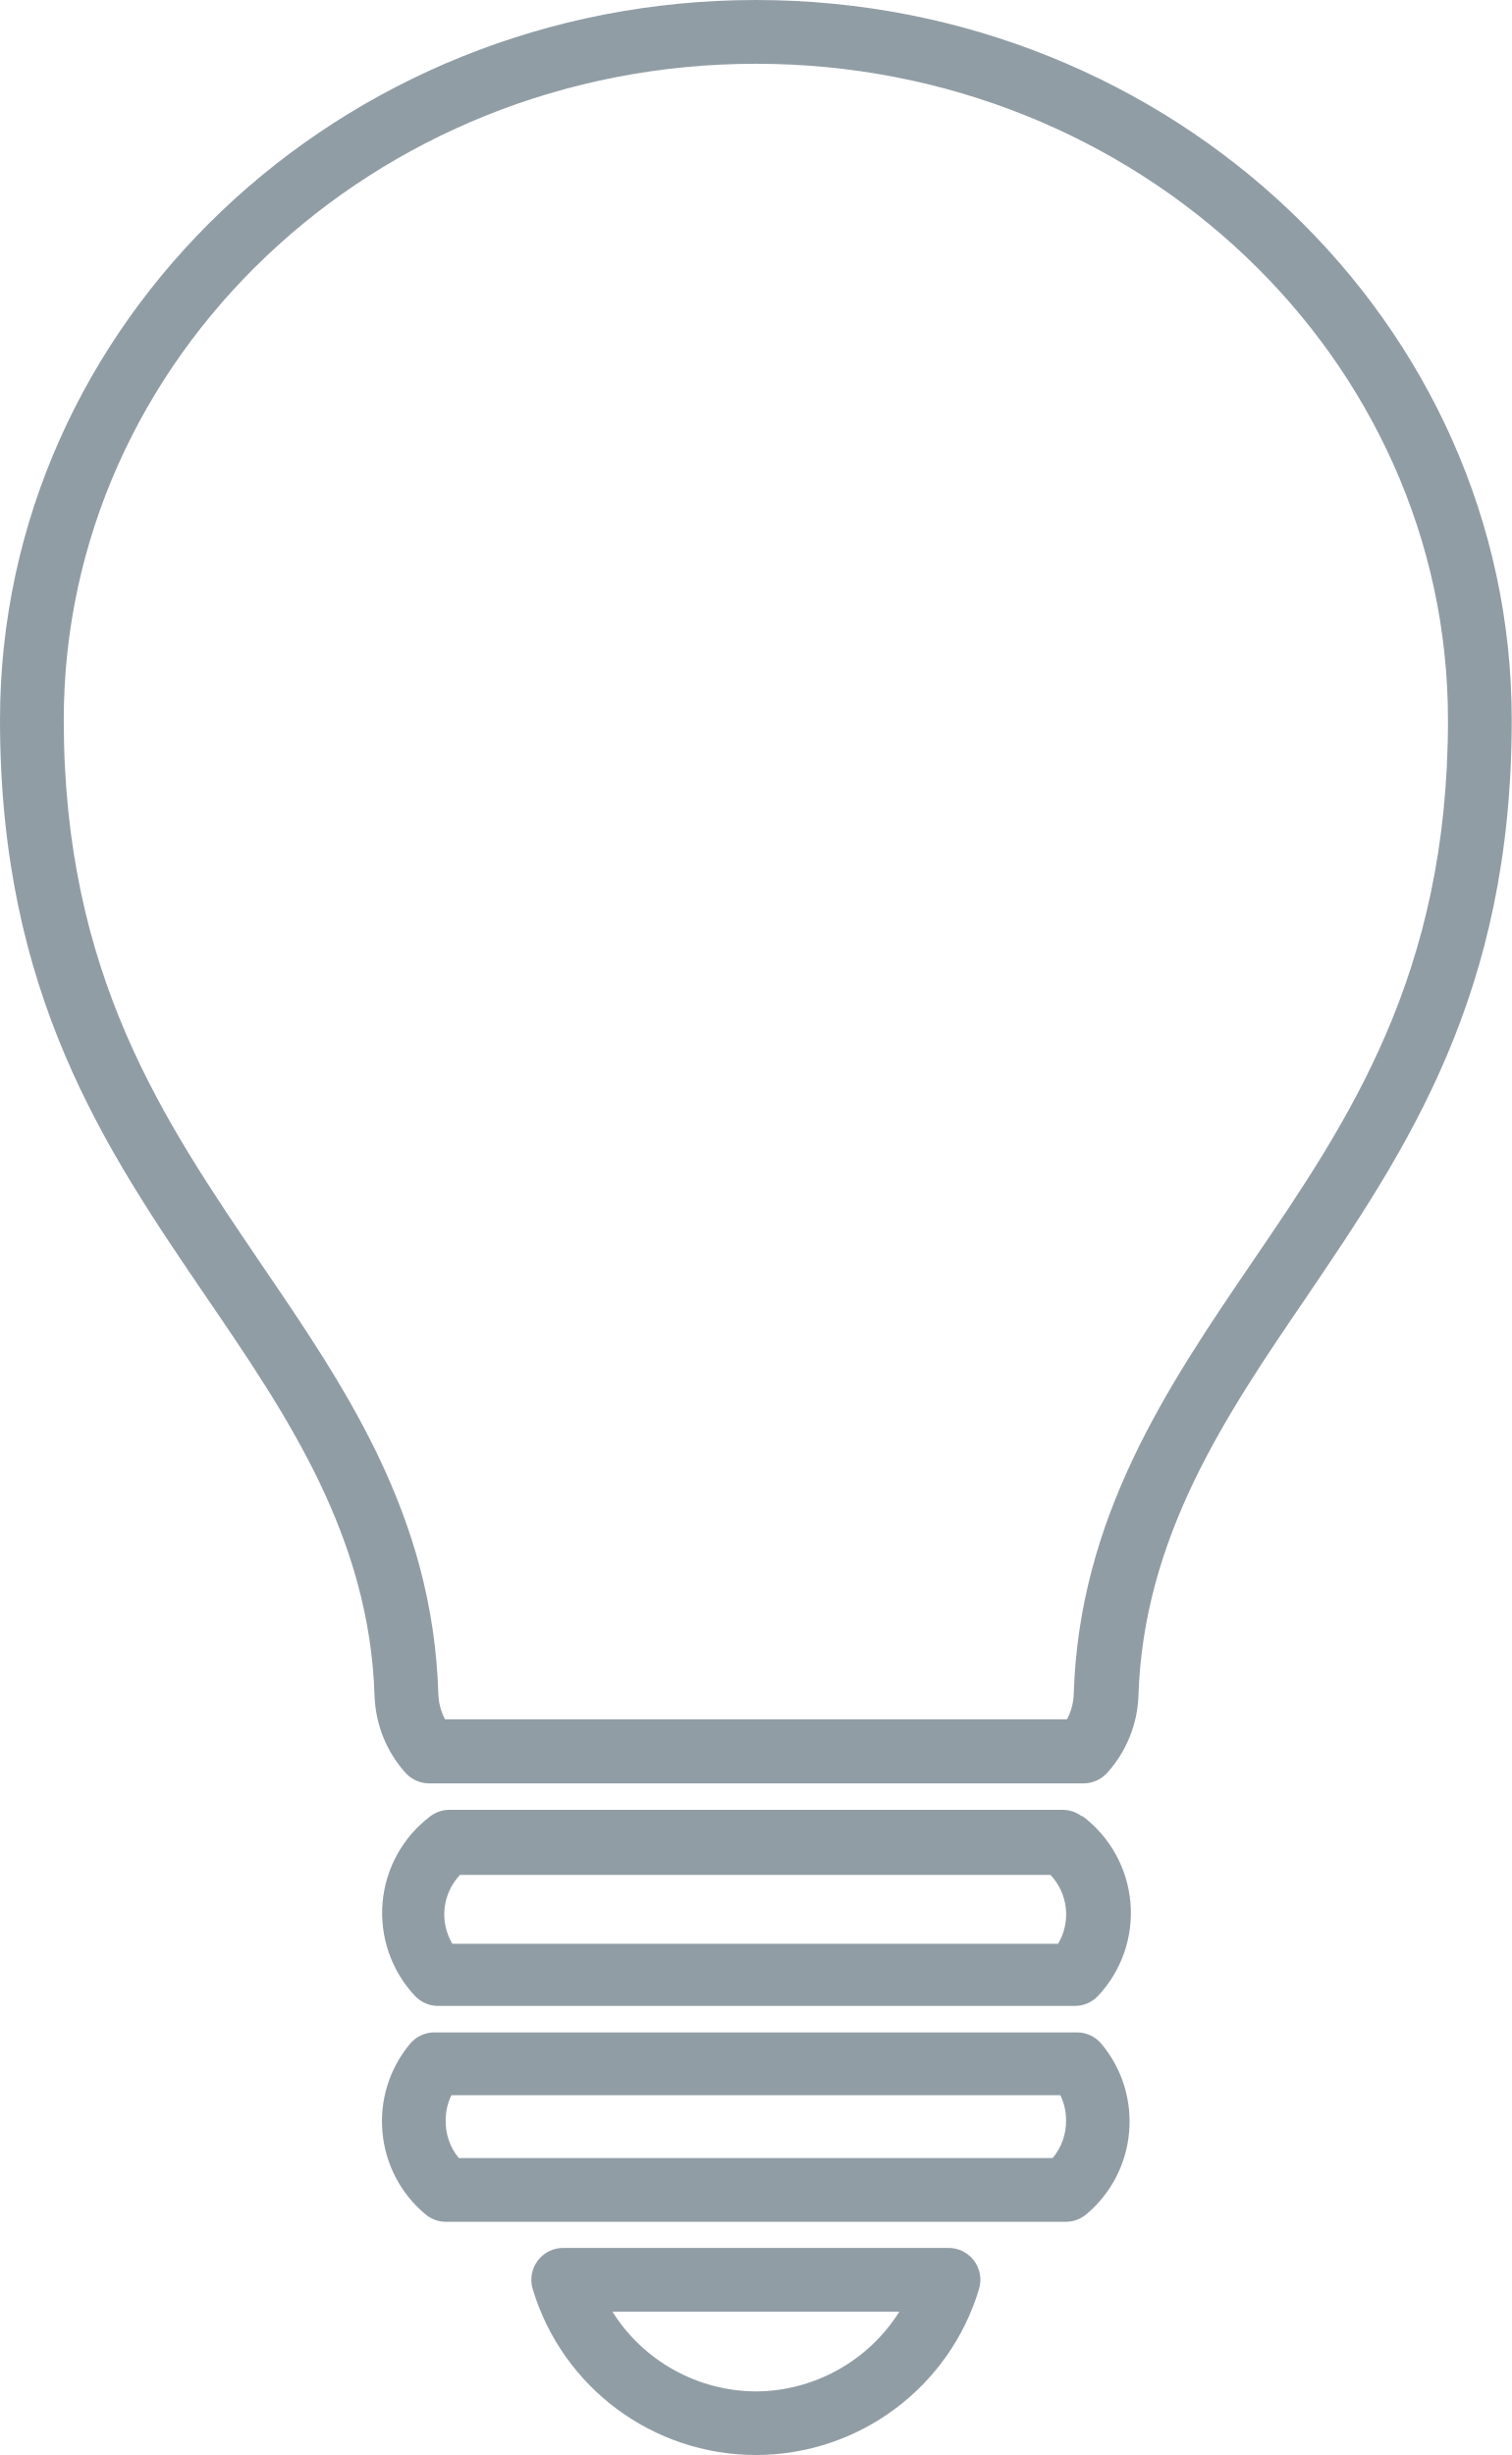
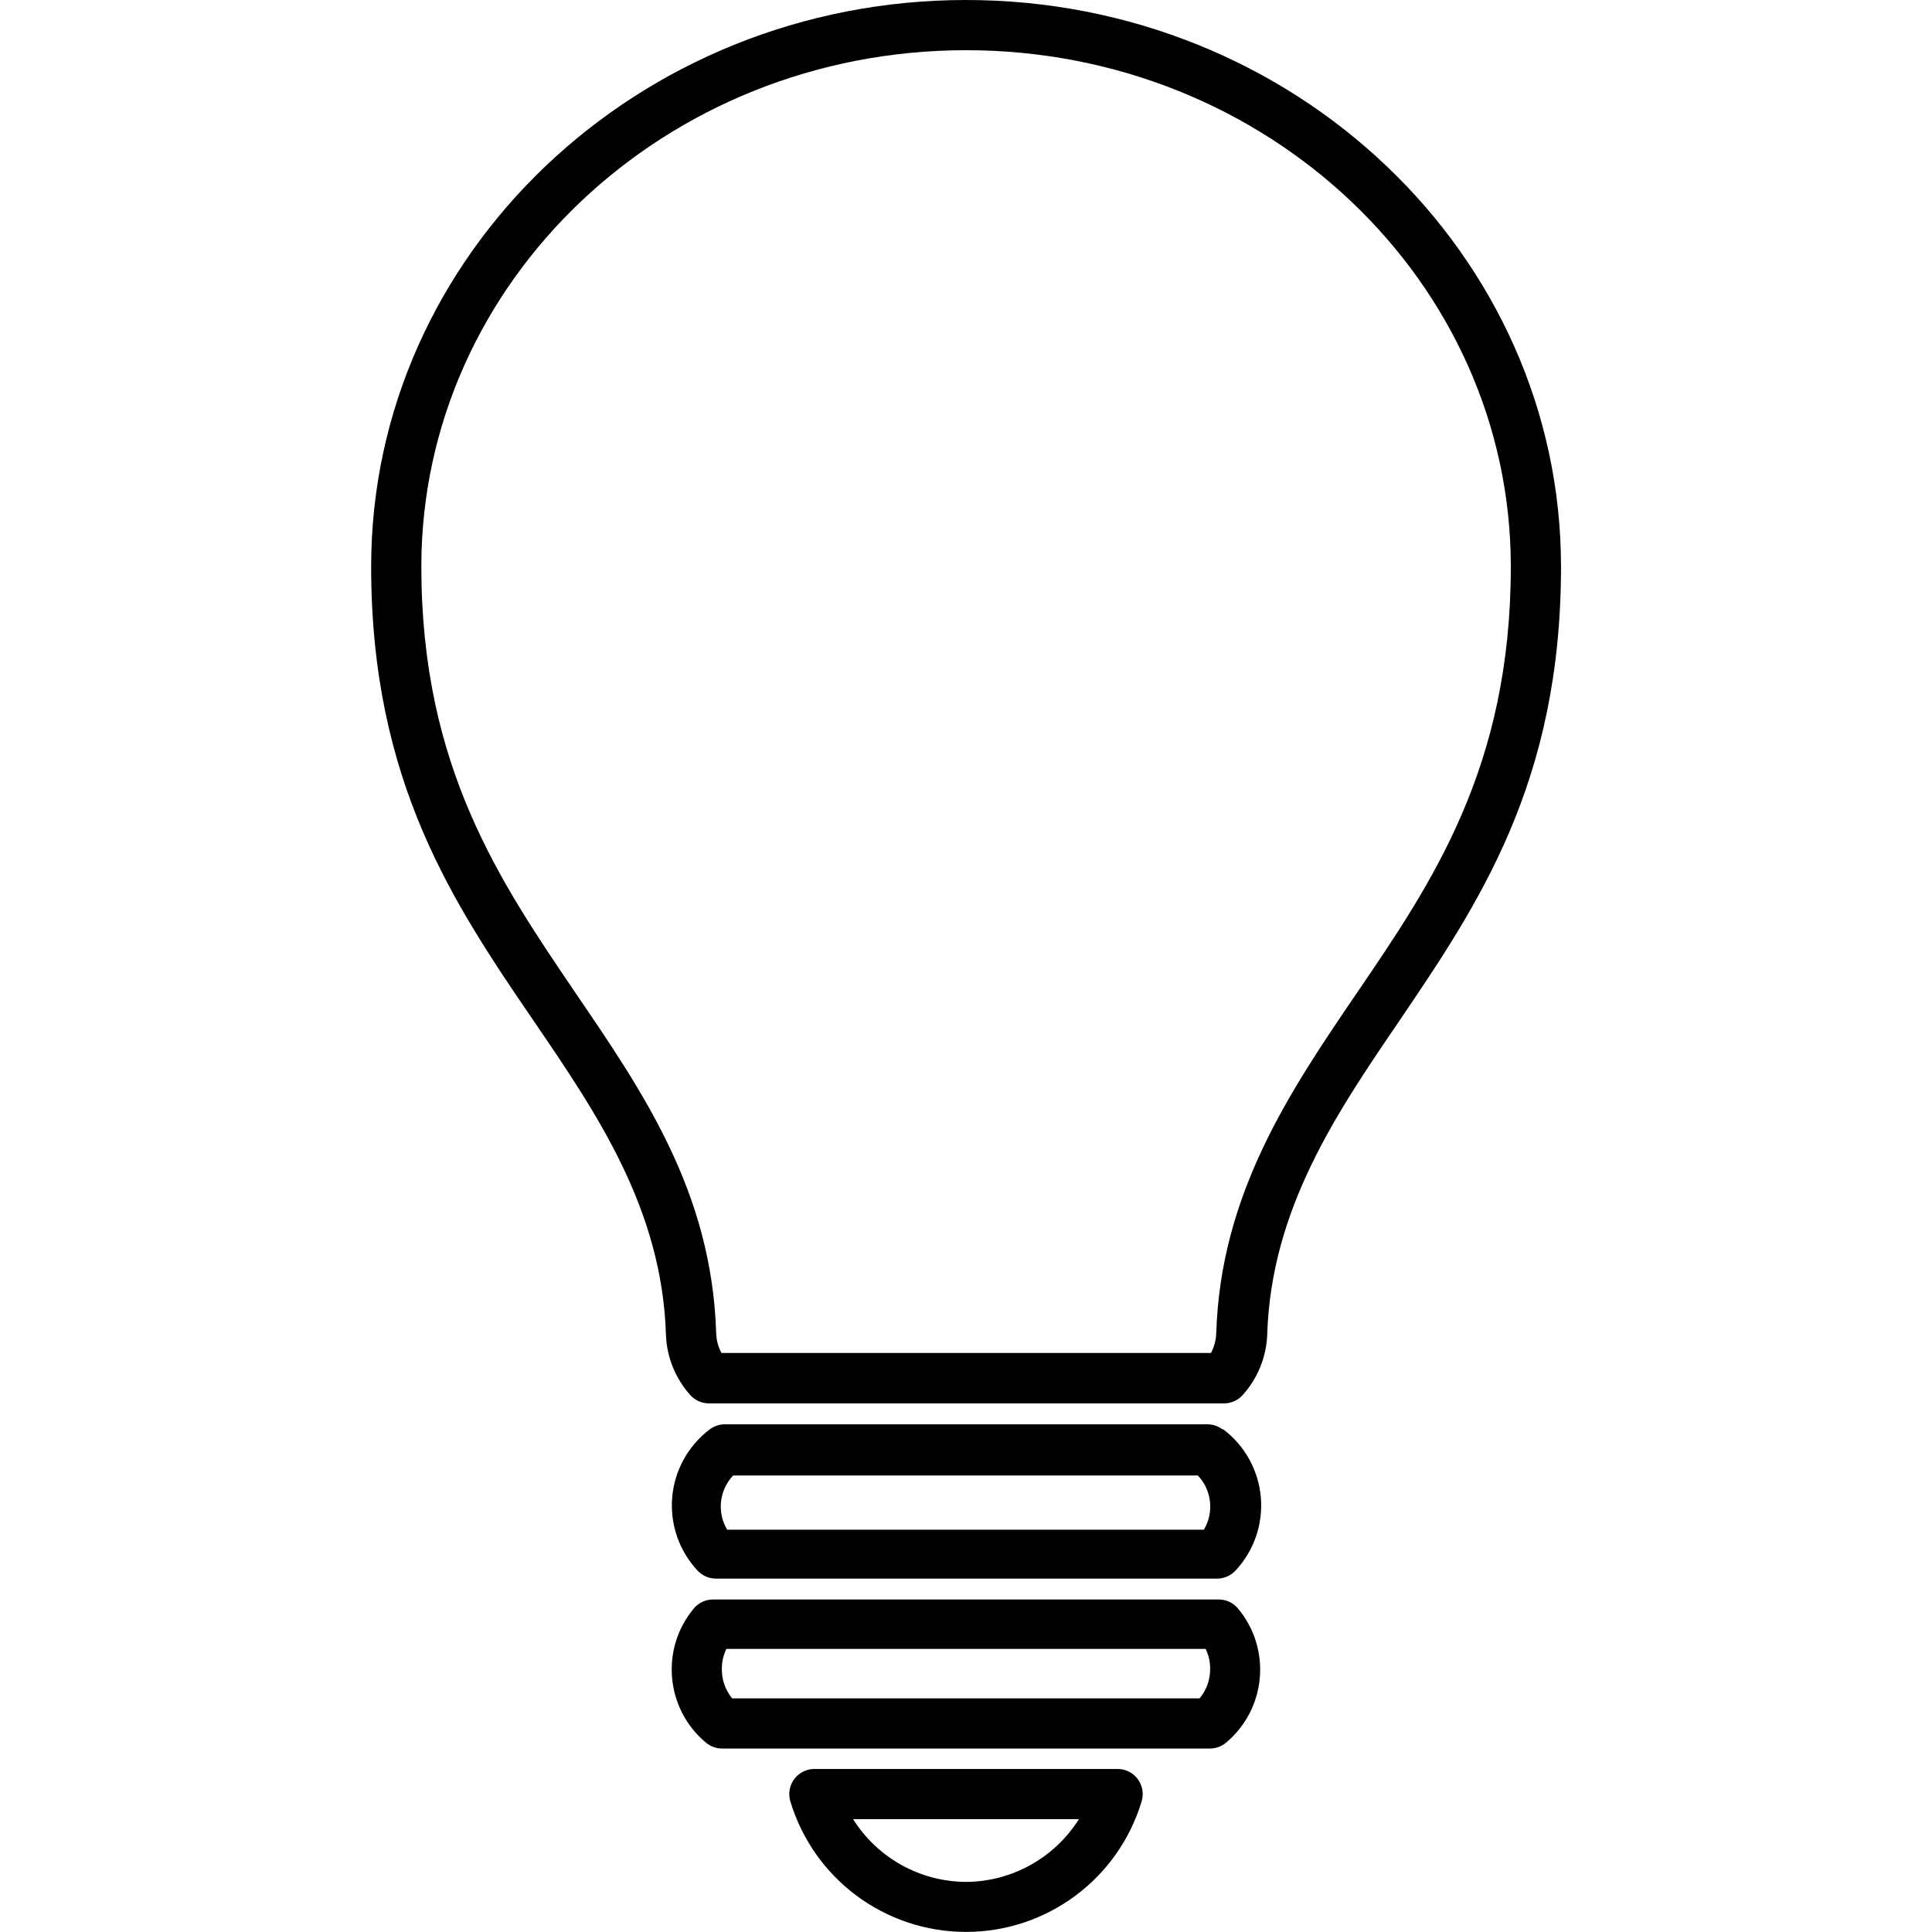
- <svg xmlns="http://www.w3.org/2000/svg" data-name="Layer 1" viewBox="0 0 47.42 76.994" x="0px" y="0px" version="1.1" id="svg16" width="47.42" height="76.994">
-   <defs id="defs20" />
-   <path d="m 29.71,70.5 h -12 a 1,1 0 0 0 -1,1.29 7.31,7.31 0 0 0 14,0 1,1 0 0 0 -1,-1.29 z m -6,4.5 a 5.35,5.35 0 0 1 -4.5,-2.5 h 9 a 5.35,5.35 0 0 1 -4.5,2.5 z" id="path4" style="fill:#919da5;fill-opacity:1" />
-   <path d="M 33.79,63.74 H 13.63 a 1,1 0 0 0 -0.77,0.36 3.8,3.8 0 0 0 0.49,5.35 1,1 0 0 0 0.64,0.23 h 19.44 a 1,1 0 0 0 0.64,-0.23 3.8,3.8 0 0 0 0.48,-5.35 1,1 0 0 0 -0.76,-0.36 z m -0.77,3.94 H 14.39 a 1.8,1.8 0 0 1 -0.41,-1.18 1.78,1.78 0 0 1 0.18,-0.79 h 19.1 a 1.77,1.77 0 0 1 0.18,0.79 1.8,1.8 0 0 1 -0.42,1.18 z" id="path6" style="fill:#919da5;fill-opacity:1" />
-   <path d="m 33.93,56.96 a 1,1 0 0 0 -0.6,-0.2 H 14.1 a 1,1 0 0 0 -0.6,0.2 3.8,3.8 0 0 0 -0.48,5.64 1,1 0 0 0 0.73,0.31 h 19.96 a 1,1 0 0 0 0.73,-0.31 3.8,3.8 0 0 0 -0.48,-5.64 z m -0.74,4 h -19 a 1.8,1.8 0 0 1 0.24,-2.16 h 18.52 a 1.8,1.8 0 0 1 0.24,2.16 z" id="path8" style="fill:#919da5;fill-opacity:1" />
-   <path d="M 47.42,22.58 C 47.42,10.13 36.79,0 23.71,0 10.63,0 0,10.13 0,22.58 c 0,8.6 3.3,13.45 6.5,18.14 2.51,3.68 5.1,7.48 5.25,12.5 a 3.81,3.81 0 0 0 0.96,2.37 1,1 0 0 0 0.75,0.34 h 20.53 a 1,1 0 0 0 0.75,-0.34 3.81,3.81 0 0 0 0.97,-2.38 c 0.15,-5 2.74,-8.82 5.25,-12.5 v 0 l -0.83,-0.56 0.83,0.56 c 3.17,-4.68 6.46,-9.52 6.46,-18.13 z m -8.14,17 v 0 c -2.67,3.92 -5.43,8 -5.6,13.56 a 1.81,1.81 0 0 1 -0.21,0.78 H 13.96 A 1.79,1.79 0 0 1 13.75,53.13 C 13.58,47.5 10.82,43.5 8.15,39.58 5.15,35.15 2,30.58 2,22.58 2,11.23 11.71,2 23.71,2 c 12,0 21.71,9.23 21.71,20.58 0,7.99 -3.12,12.57 -6.14,17 z" id="path10" style="fill:#919da5;fill-opacity:1" />
+ <svg xmlns="http://www.w3.org/2000/svg" width="128" height="128" version="1.1" viewBox="0 0 128 128">
+   <path d="m73.974 117.2h-19.949a1.662 1.662 0 0 0-1.662 2.144 12.152 12.152 0 0 0 23.273 0 1.662 1.662 0 0 0-1.662-2.144zm-9.974 7.481a8.894 8.894 0 0 1-7.481-4.156h14.961a8.894 8.894 0 0 1-7.481 4.156z" />
+   <path d="m80.757 105.97h-33.514a1.662 1.662 0 0 0-1.28 0.598 6.317 6.317 0 0 0 0.815 8.894 1.662 1.662 0 0 0 1.064 0.382h32.317a1.662 1.662 0 0 0 1.064-0.382 6.317 6.317 0 0 0 0.798-8.894 1.662 1.662 0 0 0-1.263-0.598zm-1.28 6.55h-30.97a2.992 2.992 0 0 1-0.682-1.962 2.959 2.959 0 0 1 0.299-1.313h31.752a2.942 2.942 0 0 1 0.299 1.313 2.992 2.992 0 0 1-0.698 1.962z" />
+   <path d="m80.99 94.696a1.662 1.662 0 0 0-0.997-0.332h-31.968a1.662 1.662 0 0 0-0.997 0.332 6.317 6.317 0 0 0-0.798 9.376 1.662 1.662 0 0 0 1.214 0.515h33.181a1.662 1.662 0 0 0 1.214-0.515 6.317 6.317 0 0 0-0.798-9.376zm-1.23 6.649h-31.585a2.992 2.992 0 0 1 0.399-3.591h30.787a2.992 2.992 0 0 1 0.399 3.591z" />
+   <path d="m103.42 37.537c0-20.697-17.671-37.537-39.415-37.537-21.744 0-39.415 16.84-39.415 37.537 0 14.297 5.486 22.359 10.806 30.156 4.173 6.118 8.478 12.435 8.727 20.78a6.334 6.334 0 0 0 1.596 3.94 1.662 1.662 0 0 0 1.247 0.565h34.129a1.662 1.662 0 0 0 1.247-0.565 6.334 6.334 0 0 0 1.613-3.957c0.249-8.312 4.555-14.662 8.727-20.78l-1.38-0.931 1.38 0.931c5.27-7.78 10.739-15.826 10.739-30.139zm-13.532 28.261c-4.439 6.517-9.027 13.299-9.309 22.542a3.009 3.009 0 0 1-0.349 1.297h-32.433a2.976 2.976 0 0 1-0.349-1.313c-0.283-9.359-4.871-16.009-9.309-22.525-4.987-7.364-10.224-14.961-10.224-28.261 0-18.868 16.142-34.212 36.09-34.212 19.949 0 36.09 15.344 36.09 34.212 0 13.282-5.187 20.896-10.207 28.261z" />
</svg>
